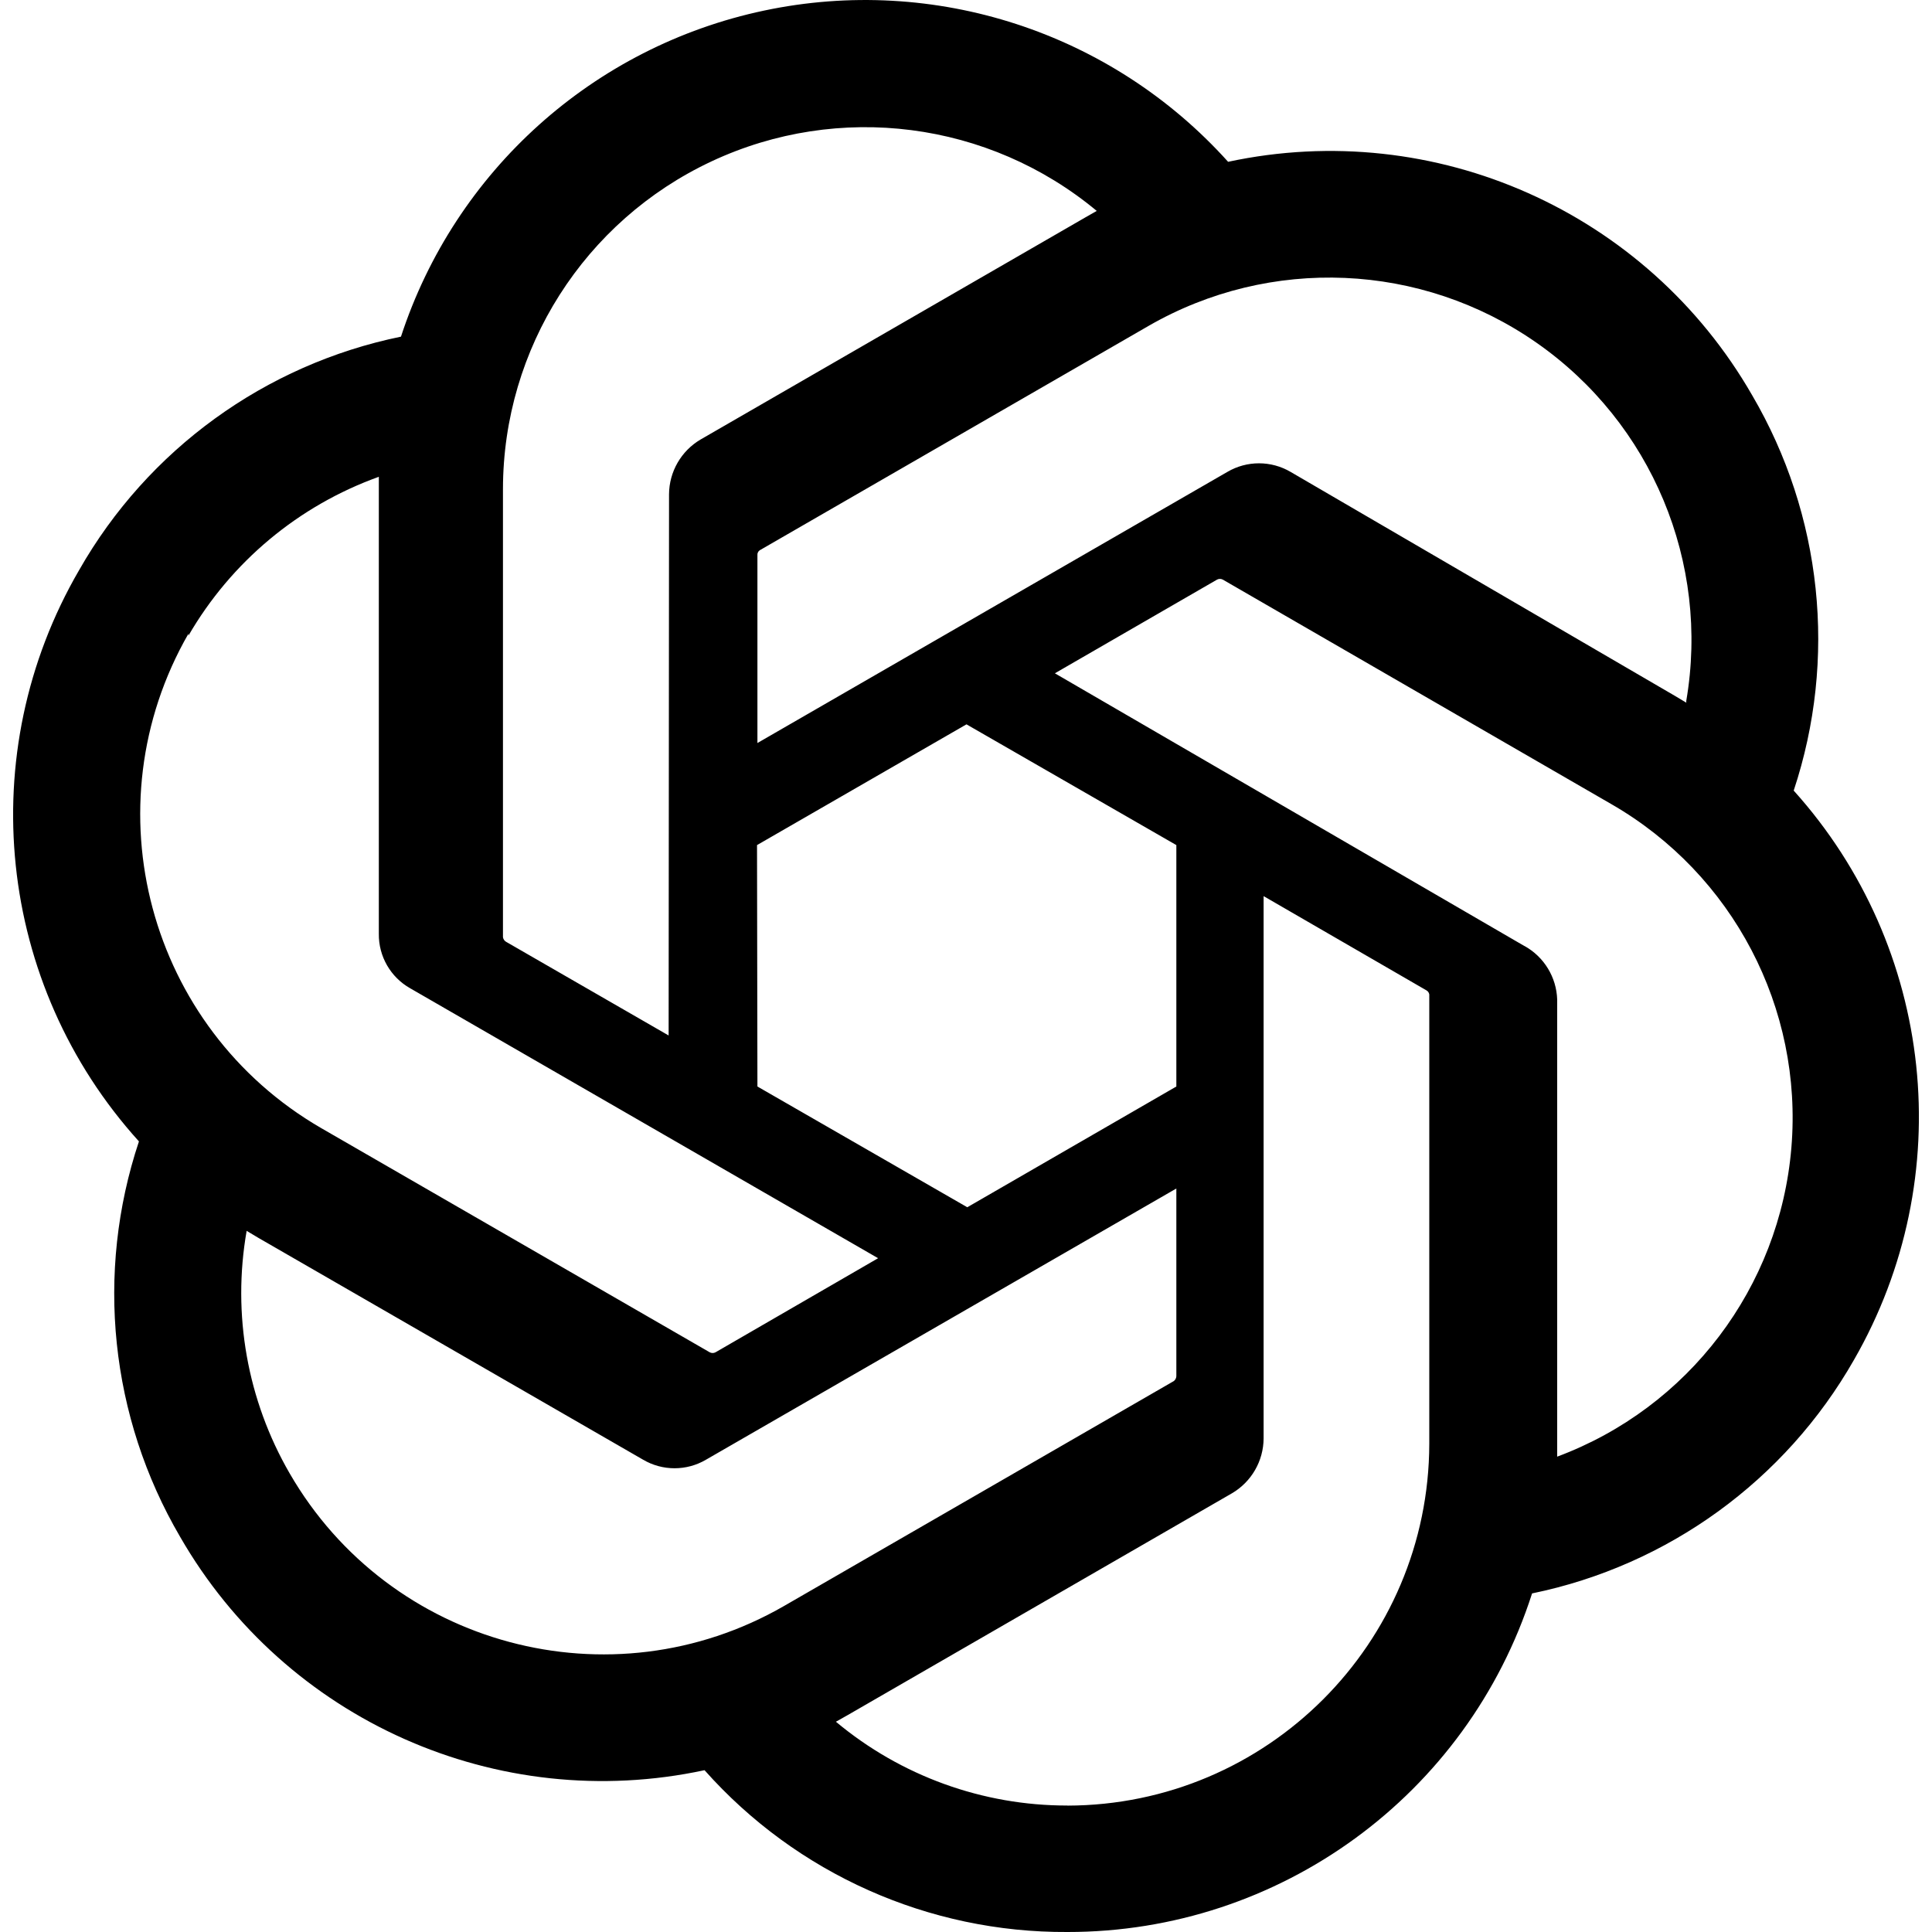
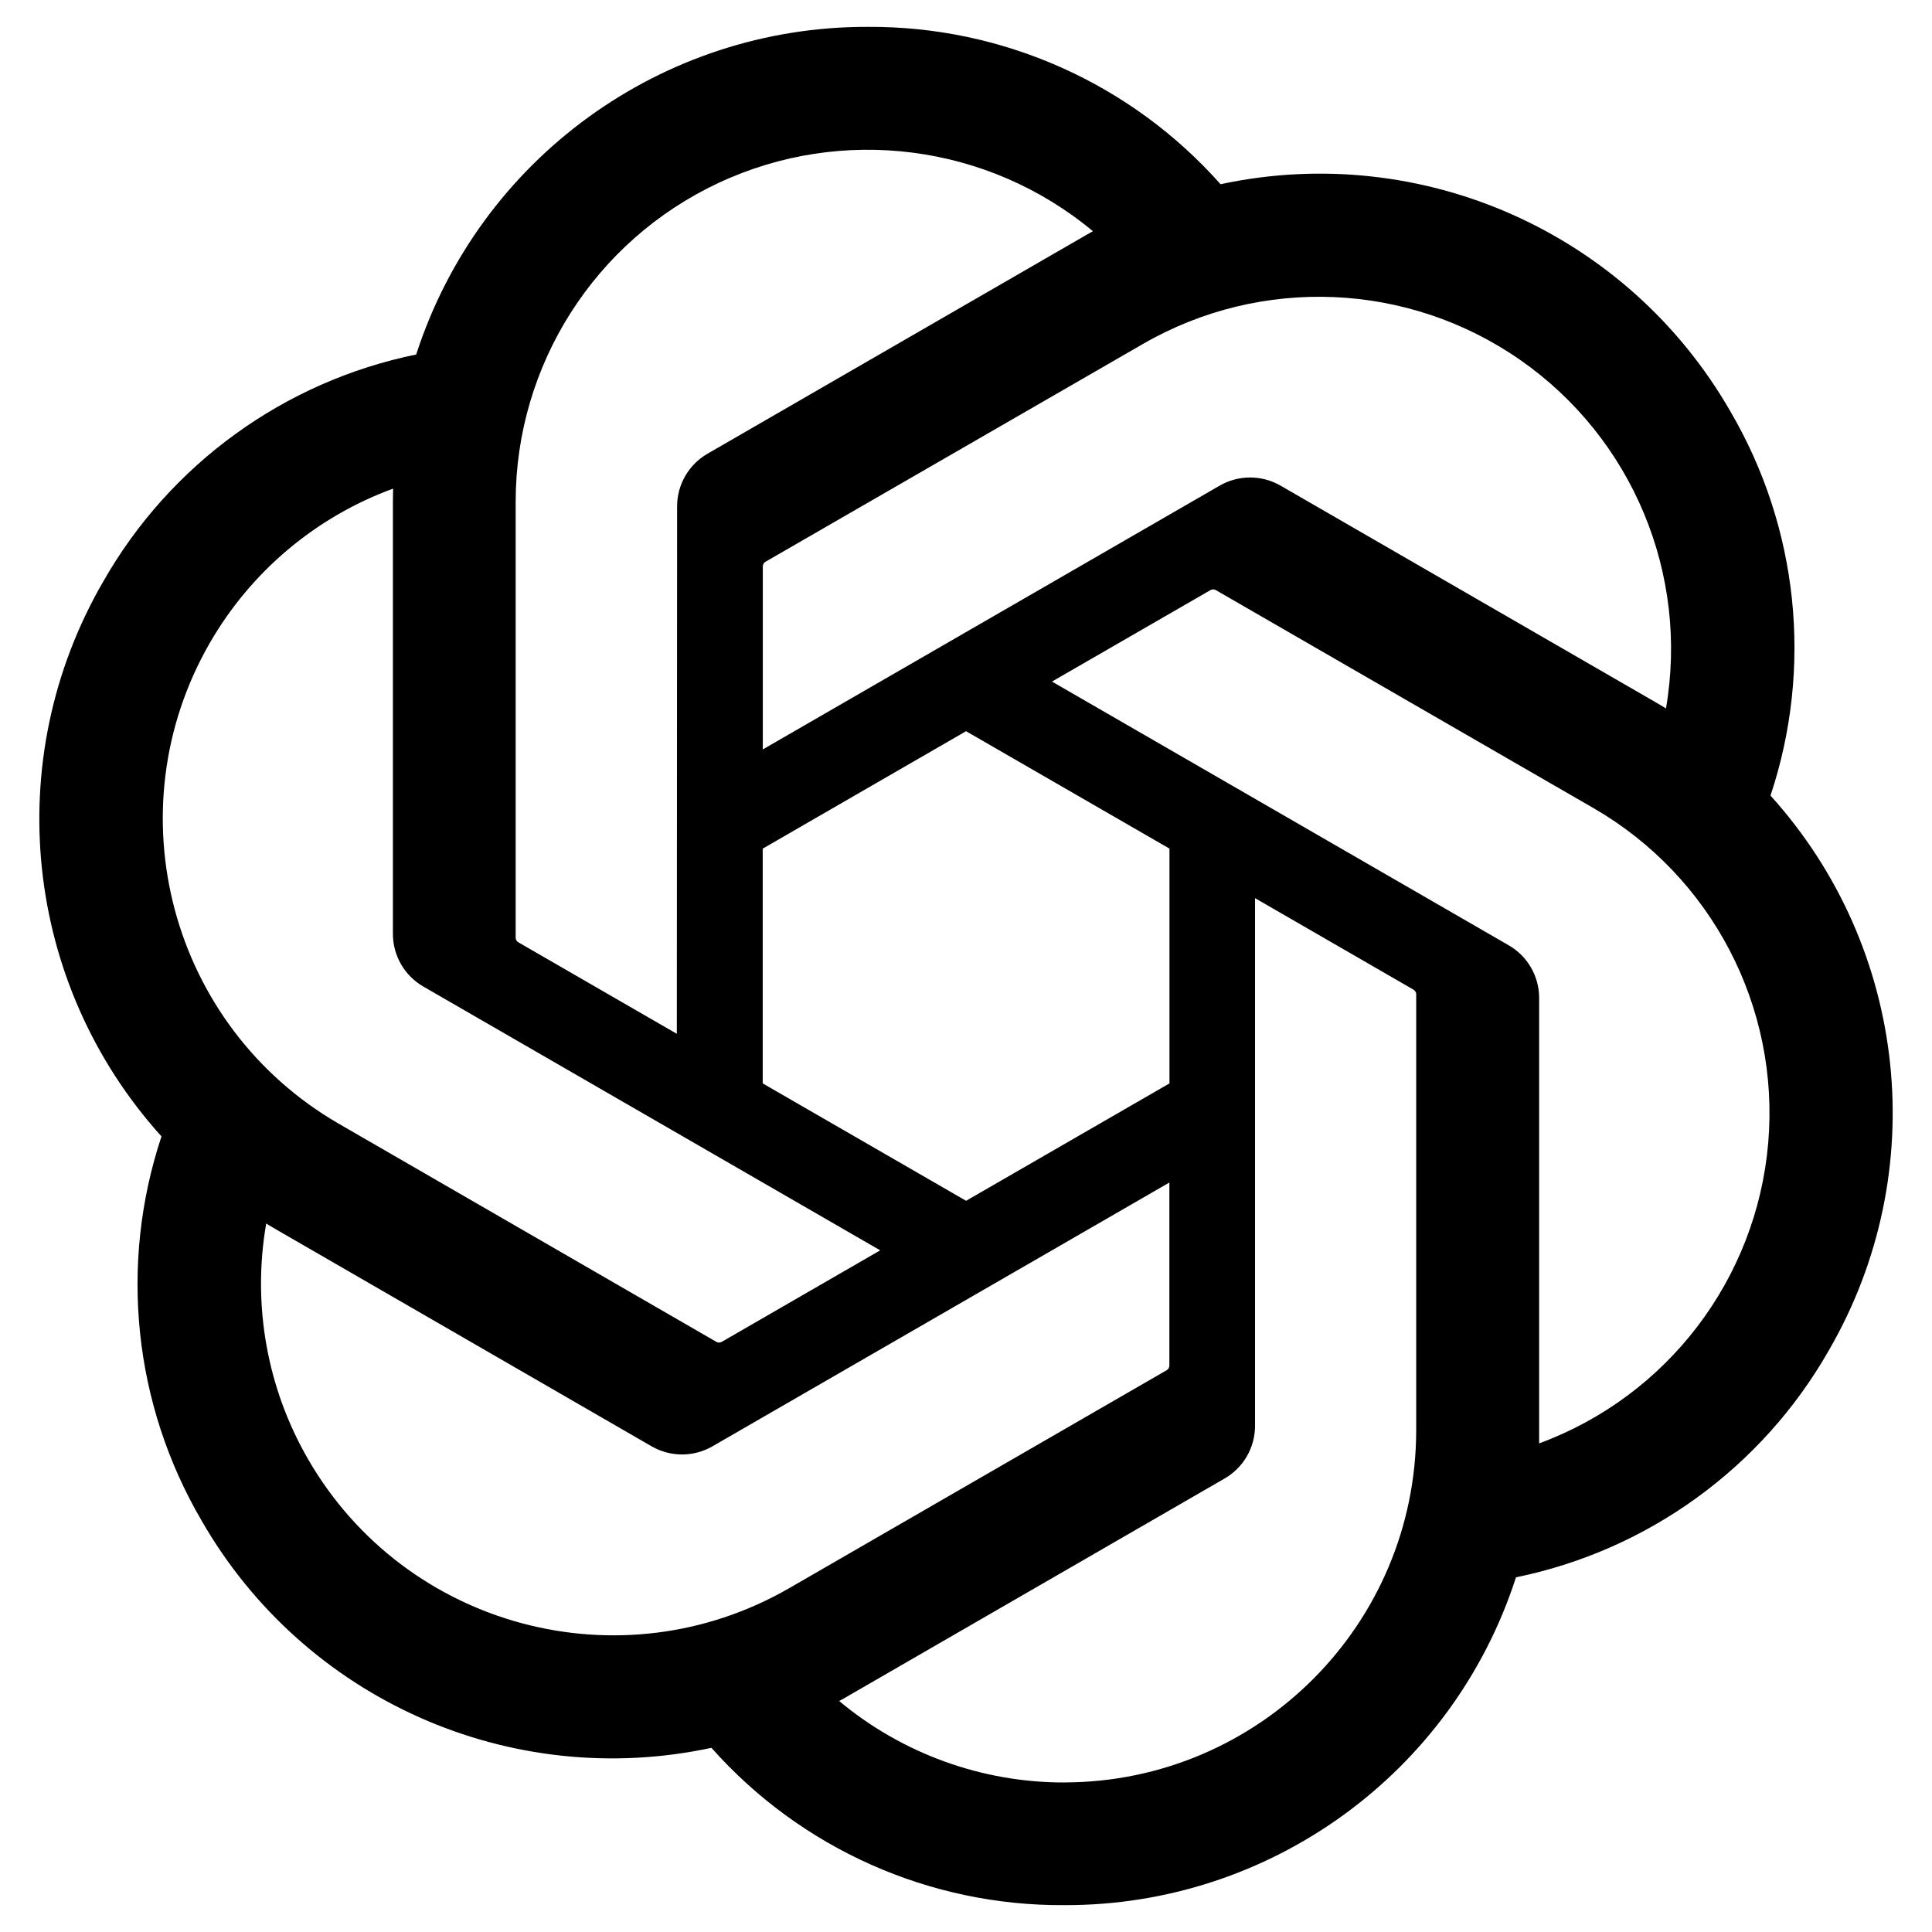
- <svg xmlns="http://www.w3.org/2000/svg" fill="#000000" width="800px" height="800px" viewBox="0 0 24 24" role="img">
-   <path d="M22.282 9.821a5.985 5.985 0 0 0-.516-4.911 6.046 6.046 0 0 0-6.51-2.9A6.065 6.065 0 0 0 4.981 4.182a5.985 5.985 0 0 0-3.998 2.9 6.046 6.046 0 0 0 .743 7.097 5.98 5.98 0 0 0 .511 4.911 6.051 6.051 0 0 0 6.515 2.9A5.985 5.985 0 0 0 13.26 24a6.056 6.056 0 0 0 5.772-4.206 5.989 5.989 0 0 0 3.998-2.9 6.056 6.056 0 0 0-.748-7.073zm-9.022 12.608a4.476 4.476 0 0 1-2.876-1.041l.142-.08 4.778-2.758a.795.795 0 0 0 .393-.681v-6.737l2.02 1.169a.071.071 0 0 1 .038.052v5.583a4.504 4.504 0 0 1-4.495 4.494zm-9.661-4.125a4.471 4.471 0 0 1-.535-3.014l.142.085 4.783 2.758a.771.771 0 0 0 .781 0l5.843-3.369v2.332a.08.08 0 0 1-.033.061L9.74 19.95a4.499 4.499 0 0 1-6.141-1.646zM2.341 7.896a4.485 4.485 0 0 1 2.365-1.973V11.6a.766.766 0 0 0 .388.676l5.814 3.354-2.02 1.169a.076.076 0 0 1-.071 0l-4.83-2.787A4.504 4.504 0 0 1 2.341 7.872zm16.596 3.856L13.104 8.364 15.119 7.2a.076.076 0 0 1 .071 0l4.83 2.791a4.494 4.494 0 0 1-.676 8.104v-5.677a.79.79 0 0 0-.407-.667zm2.011-3.023l-.142-.085-4.774-2.782a.776.776 0 0 0-.785 0L9.409 9.23V6.897a.066.066 0 0 1 .028-.061l4.83-2.787a4.499 4.499 0 0 1 6.68 4.66zM8.306 12.863l-2.02-1.164a.08.08 0 0 1-.038-.057V6.074a4.499 4.499 0 0 1 7.376-3.454l-.142.081L8.704 5.459a.795.795 0 0 0-.393.681zm1.098-2.365l2.602-1.5 2.607 1.5v2.999l-2.597 1.5-2.607-1.5Z" />
+ <svg xmlns="http://www.w3.org/2000/svg" width="2500" height="2500" fill="none" stroke-width="1.5" class="h-6 w-6" viewBox="-0.171 0.482 41.142 40.034">
+   <text x="-9999" y="-9999">ChatGPT</text>
+   <path d="M37.532 16.87a9.963 9.963 0 0 0-.856-8.184 10.078 10.078 0 0 0-10.855-4.835A9.964 9.964 0 0 0 18.306.5a10.079 10.079 0 0 0-9.614 6.977 9.967 9.967 0 0 0-6.664 4.834 10.08 10.08 0 0 0 1.24 11.817 9.965 9.965 0 0 0 .856 8.185 10.079 10.079 0 0 0 10.855 4.835 9.965 9.965 0 0 0 7.516 3.35 10.078 10.078 0 0 0 9.617-6.981 9.967 9.967 0 0 0 6.663-4.834 10.079 10.079 0 0 0-1.243-11.813zM22.498 37.886a7.474 7.474 0 0 1-4.799-1.735c.061-.033.168-.091.237-.134l7.964-4.6a1.294 1.294 0 0 0 .655-1.134V19.054l3.366 1.944a.12.12 0 0 1 .066.092v9.299a7.505 7.505 0 0 1-7.49 7.496zm-16.106-6.88a7.471 7.471 0 0 1-.894-5.023c.06.036.162.099.237.141l7.964 4.6a1.297 1.297 0 0 0 1.308 0l9.724-5.614v3.888a.12.12 0 0 1-.048.103l-8.051 4.649a7.504 7.504 0 0 1-10.24-2.744zM4.297 13.62A7.469 7.469 0 0 1 8.2 10.333c0 .068-.004.19-.004.274v9.201a1.294 1.294 0 0 0 .654 1.132l9.723 5.614-3.366 1.944a.12.12 0 0 1-.114.01L7.04 23.856a7.504 7.504 0 0 1-2.743-10.237zm27.658 6.437l-9.724-5.615 3.367-1.943a.121.121 0 0 1 .113-.01l8.052 4.648a7.498 7.498 0 0 1-1.158 13.528v-9.476a1.293 1.293 0 0 0-.65-1.132zm3.35-5.043a7.395 7.395 0 0 0-.236-.141l-7.965-4.6a1.298 1.298 0 0 0-1.308 0l-9.723 5.614v-3.888a.12.12 0 0 1 .048-.103l8.05-4.645a7.497 7.497 0 0 1 11.135 7.763zm-21.063 6.929l-3.367-1.944a.12.12 0 0 1-.065-.092v-9.299a7.497 7.497 0 0 1 12.293-5.756 6.94 6.94 0 0 0-.236.134l-7.965 4.6a1.294 1.294 0 0 0-.654 1.132l-.006 11.225zM16.071 18l4.33-2.501 4.332 2.5v5l-4.331 2.5-4.331-2.5V18z" fill="currentColor" />
</svg>
